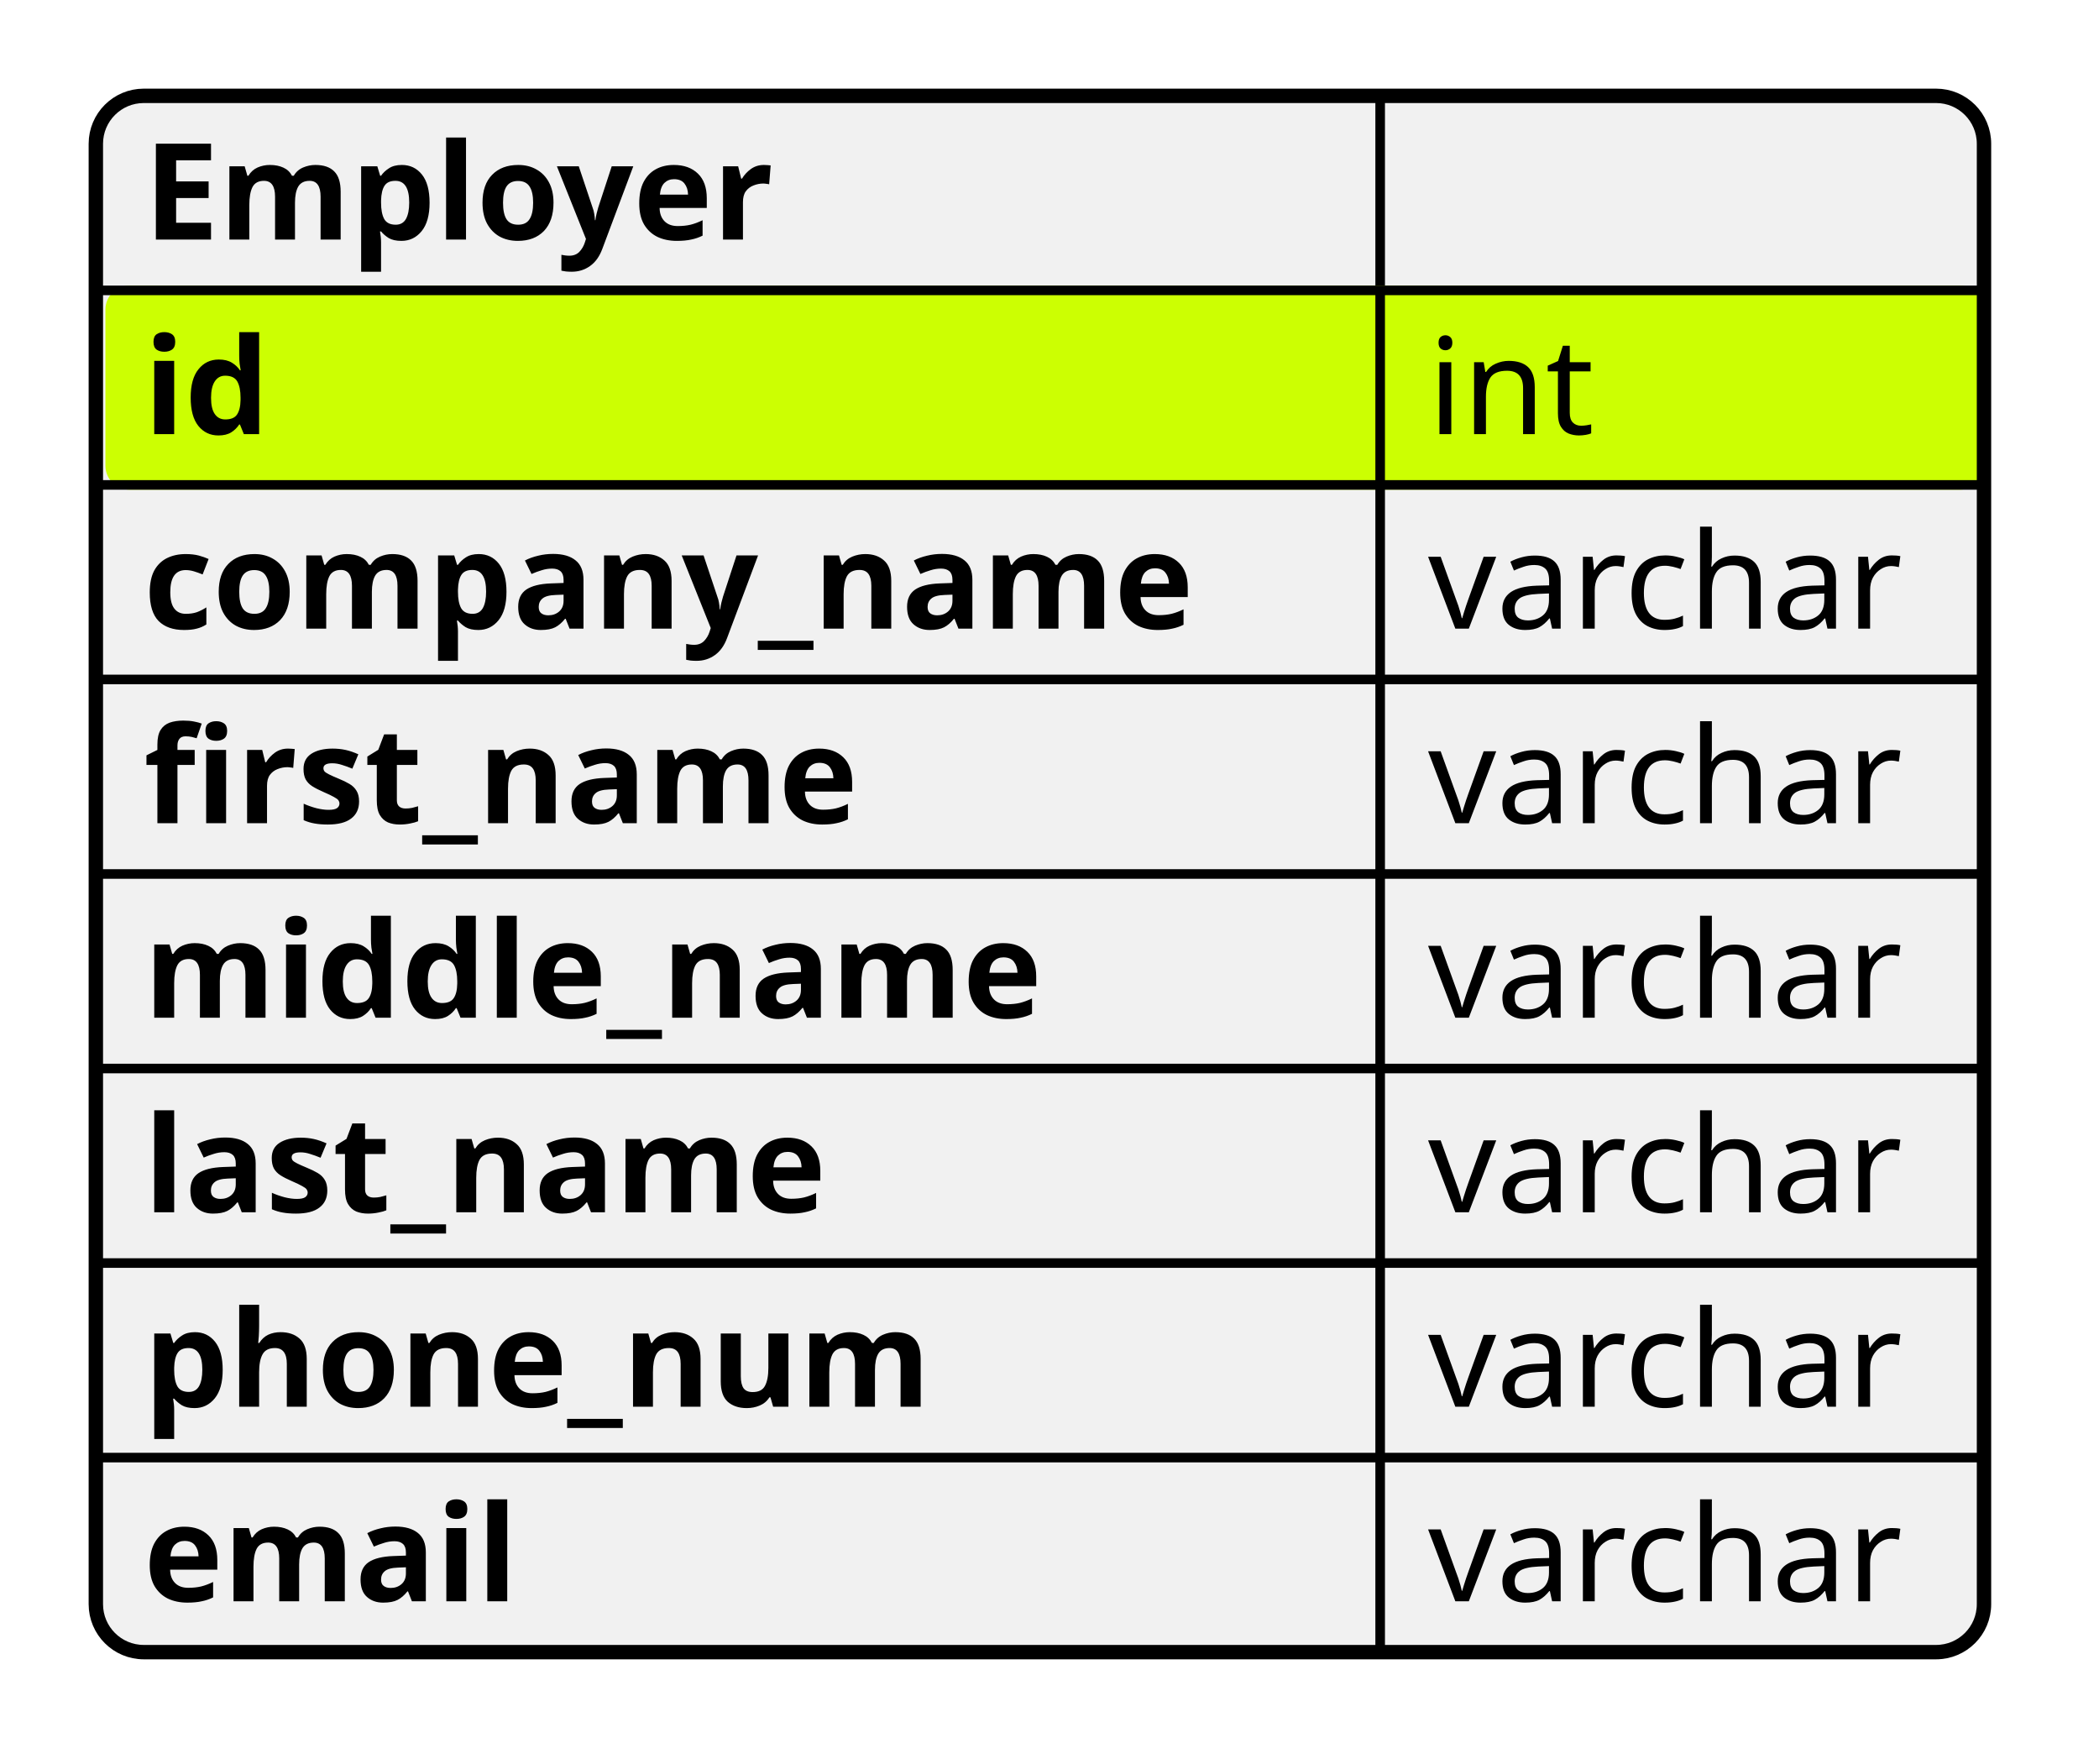
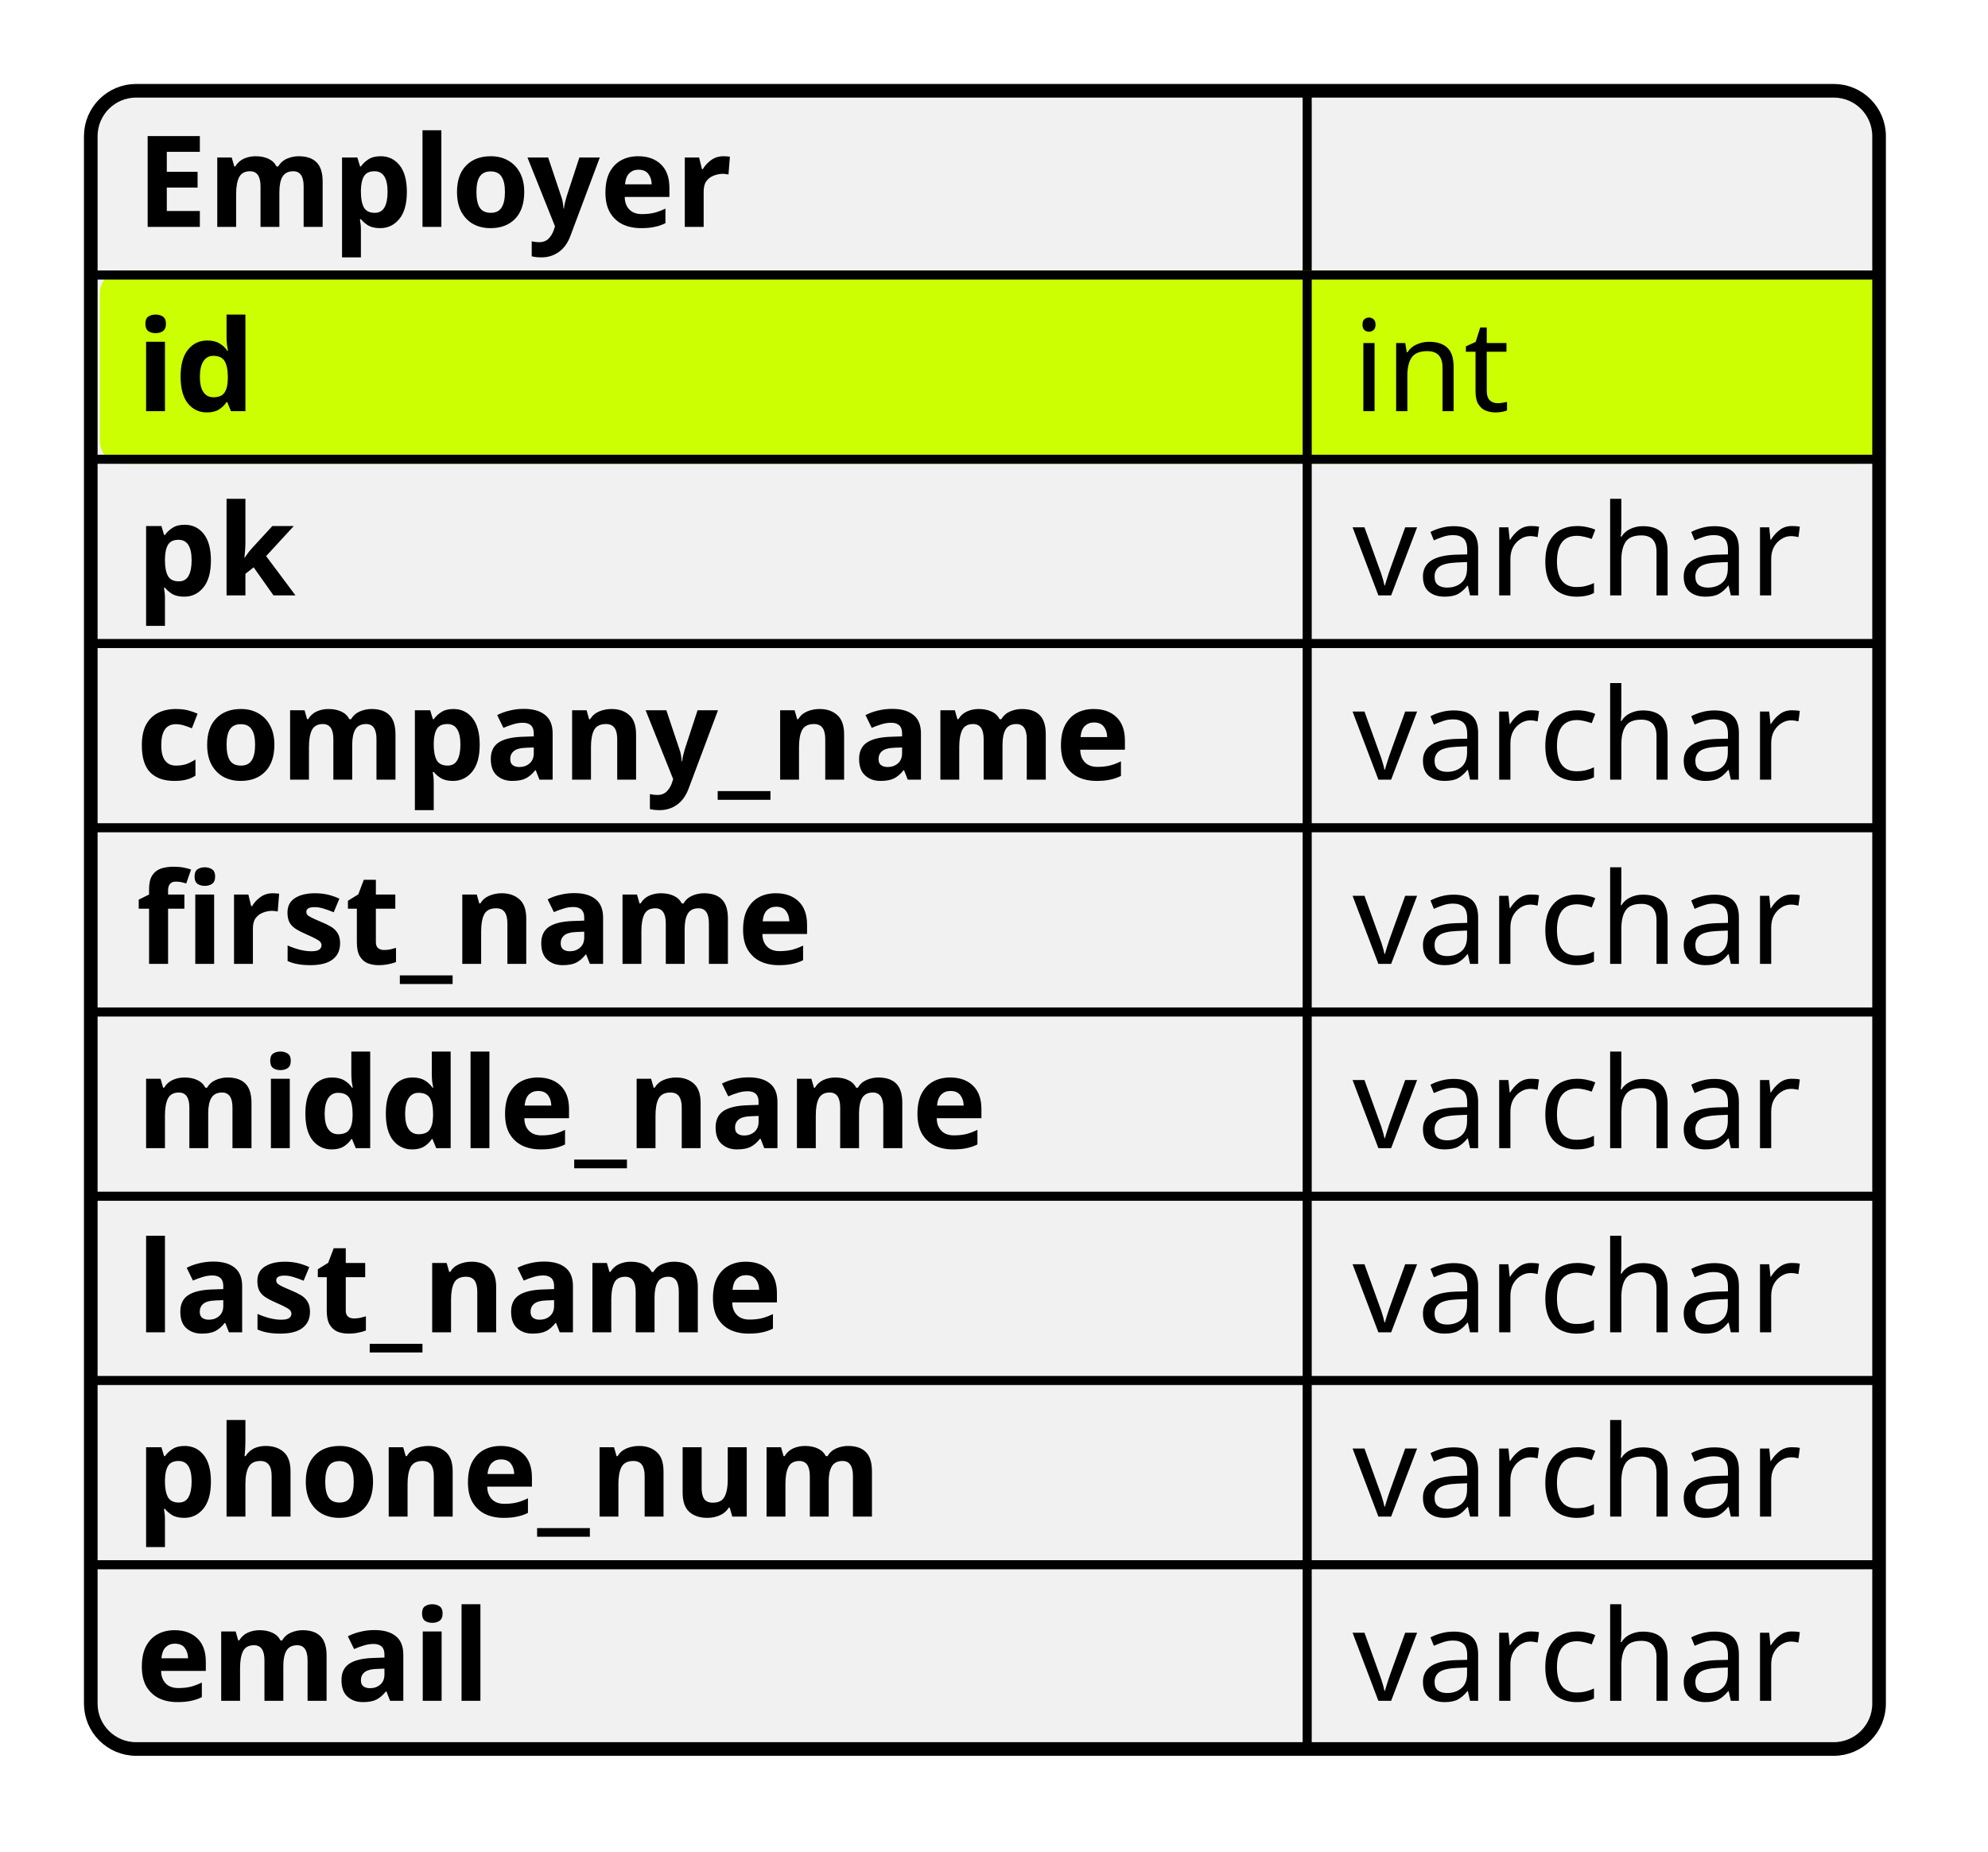
- <svg xmlns="http://www.w3.org/2000/svg" contentStyleType="text/css" height="184px" preserveAspectRatio="none" style="width:219px;height:184px;background:#FFFFFF;" version="1.1" viewBox="0 0 219 184" width="219px" zoomAndPan="magnify">
+ <svg xmlns="http://www.w3.org/2000/svg" contentStyleType="text/css" height="204px" preserveAspectRatio="none" style="width:219px;height:204px;background:#FFFFFF;" version="1.1" viewBox="0 0 219 204" width="219px" zoomAndPan="magnify">
  <defs />
  <g>
-     <rect fill="#F1F1F1" height="162.375" rx="5" ry="5" style="stroke:#F1F1F1;stroke-width:1.5;" width="197" x="10" y="10" />
+     <rect fill="#F1F1F1" height="182.672" rx="5" ry="5" style="stroke:#F1F1F1;stroke-width:1.5;" width="197" x="10" y="10" />
    <text fill="#000000" font-family="sans-serif" font-size="14" font-weight="bold" lengthAdjust="spacing" textLength="74" x="15" y="24.995">Employer</text>
-     <text fill="#000000" font-family="sans-serif" font-size="14" lengthAdjust="spacing" textLength="4" x="149" y="24.995"> </text>
+     <text fill="#000000" font-family="sans-serif" font-size="14" lengthAdjust="spacing" textLength="4" x="149" y="24.995"> </text>
    <line style="stroke:#000000;stroke-width:1.0;" x1="144" x2="144" y1="10" y2="30.297" />
    <rect fill="#CCFF02" height="20.297" rx="2" ry="2" style="stroke:#CCFF02;stroke-width:1.0;" width="195" x="11.5" y="30.297" />
    <line style="stroke:#000000;stroke-width:1.0;" x1="10" x2="207" y1="30.297" y2="30.297" />
    <text fill="#000000" font-family="sans-serif" font-size="14" font-weight="bold" lengthAdjust="spacing" textLength="15" x="15" y="45.292">id</text>
    <text fill="#000000" font-family="sans-serif" font-size="14" lengthAdjust="spacing" textLength="20" x="149" y="45.292">int</text>
    <line style="stroke:#000000;stroke-width:1.0;" x1="144" x2="144" y1="30.297" y2="50.594" />
    <line style="stroke:#000000;stroke-width:1.0;" x1="10" x2="207" y1="50.594" y2="50.594" />
-     <text fill="#000000" font-family="sans-serif" font-size="14" font-weight="bold" lengthAdjust="spacing" textLength="124" x="15" y="65.589">company_name</text>
+     <text fill="#000000" font-family="sans-serif" font-size="14" font-weight="bold" lengthAdjust="spacing" textLength="19" x="15" y="65.589">pk</text>
    <text fill="#000000" font-family="sans-serif" font-size="14" lengthAdjust="spacing" textLength="53" x="149" y="65.589">varchar</text>
    <line style="stroke:#000000;stroke-width:1.0;" x1="144" x2="144" y1="50.594" y2="70.891" />
    <line style="stroke:#000000;stroke-width:1.0;" x1="10" x2="207" y1="70.891" y2="70.891" />
-     <text fill="#000000" font-family="sans-serif" font-size="14" font-weight="bold" lengthAdjust="spacing" textLength="87" x="15" y="85.886">first_name</text>
+     <text fill="#000000" font-family="sans-serif" font-size="14" font-weight="bold" lengthAdjust="spacing" textLength="124" x="15" y="85.886">company_name</text>
    <text fill="#000000" font-family="sans-serif" font-size="14" lengthAdjust="spacing" textLength="53" x="149" y="85.886">varchar</text>
    <line style="stroke:#000000;stroke-width:1.0;" x1="144" x2="144" y1="70.891" y2="91.188" />
    <line style="stroke:#000000;stroke-width:1.0;" x1="10" x2="207" y1="91.188" y2="91.188" />
-     <text fill="#000000" font-family="sans-serif" font-size="14" font-weight="bold" lengthAdjust="spacing" textLength="105" x="15" y="106.183">middle_name</text>
+     <text fill="#000000" font-family="sans-serif" font-size="14" font-weight="bold" lengthAdjust="spacing" textLength="87" x="15" y="106.183">first_name</text>
    <text fill="#000000" font-family="sans-serif" font-size="14" lengthAdjust="spacing" textLength="53" x="149" y="106.183">varchar</text>
    <line style="stroke:#000000;stroke-width:1.0;" x1="144" x2="144" y1="91.188" y2="111.484" />
    <line style="stroke:#000000;stroke-width:1.0;" x1="10" x2="207" y1="111.484" y2="111.484" />
-     <text fill="#000000" font-family="sans-serif" font-size="14" font-weight="bold" lengthAdjust="spacing" textLength="83" x="15" y="126.48">last_name</text>
+     <text fill="#000000" font-family="sans-serif" font-size="14" font-weight="bold" lengthAdjust="spacing" textLength="105" x="15" y="126.48">middle_name</text>
    <text fill="#000000" font-family="sans-serif" font-size="14" lengthAdjust="spacing" textLength="53" x="149" y="126.48">varchar</text>
    <line style="stroke:#000000;stroke-width:1.0;" x1="144" x2="144" y1="111.484" y2="131.781" />
    <line style="stroke:#000000;stroke-width:1.0;" x1="10" x2="207" y1="131.781" y2="131.781" />
-     <text fill="#000000" font-family="sans-serif" font-size="14" font-weight="bold" lengthAdjust="spacing" textLength="91" x="15" y="146.776">phone_num</text>
+     <text fill="#000000" font-family="sans-serif" font-size="14" font-weight="bold" lengthAdjust="spacing" textLength="83" x="15" y="146.776">last_name</text>
    <text fill="#000000" font-family="sans-serif" font-size="14" lengthAdjust="spacing" textLength="53" x="149" y="146.776">varchar</text>
    <line style="stroke:#000000;stroke-width:1.0;" x1="144" x2="144" y1="131.781" y2="152.078" />
    <line style="stroke:#000000;stroke-width:1.0;" x1="10" x2="207" y1="152.078" y2="152.078" />
-     <text fill="#000000" font-family="sans-serif" font-size="14" font-weight="bold" lengthAdjust="spacing" textLength="44" x="15" y="167.073">email</text>
+     <text fill="#000000" font-family="sans-serif" font-size="14" font-weight="bold" lengthAdjust="spacing" textLength="91" x="15" y="167.073">phone_num</text>
    <text fill="#000000" font-family="sans-serif" font-size="14" lengthAdjust="spacing" textLength="53" x="149" y="167.073">varchar</text>
    <line style="stroke:#000000;stroke-width:1.0;" x1="144" x2="144" y1="152.078" y2="172.375" />
-     <rect fill="none" height="162.375" rx="5" ry="5" style="stroke:#000000;stroke-width:1.5;" width="197" x="10" y="10" />
+     <line style="stroke:#000000;stroke-width:1.0;" x1="10" x2="207" y1="172.375" y2="172.375" />
+     <text fill="#000000" font-family="sans-serif" font-size="14" font-weight="bold" lengthAdjust="spacing" textLength="44" x="15" y="187.37">email</text>
+     <text fill="#000000" font-family="sans-serif" font-size="14" lengthAdjust="spacing" textLength="53" x="149" y="187.37">varchar</text>
+     <line style="stroke:#000000;stroke-width:1.0;" x1="144" x2="144" y1="172.375" y2="192.672" />
+     <rect fill="none" height="182.672" rx="5" ry="5" style="stroke:#000000;stroke-width:1.5;" width="197" x="10" y="10" />
  </g>
</svg>
